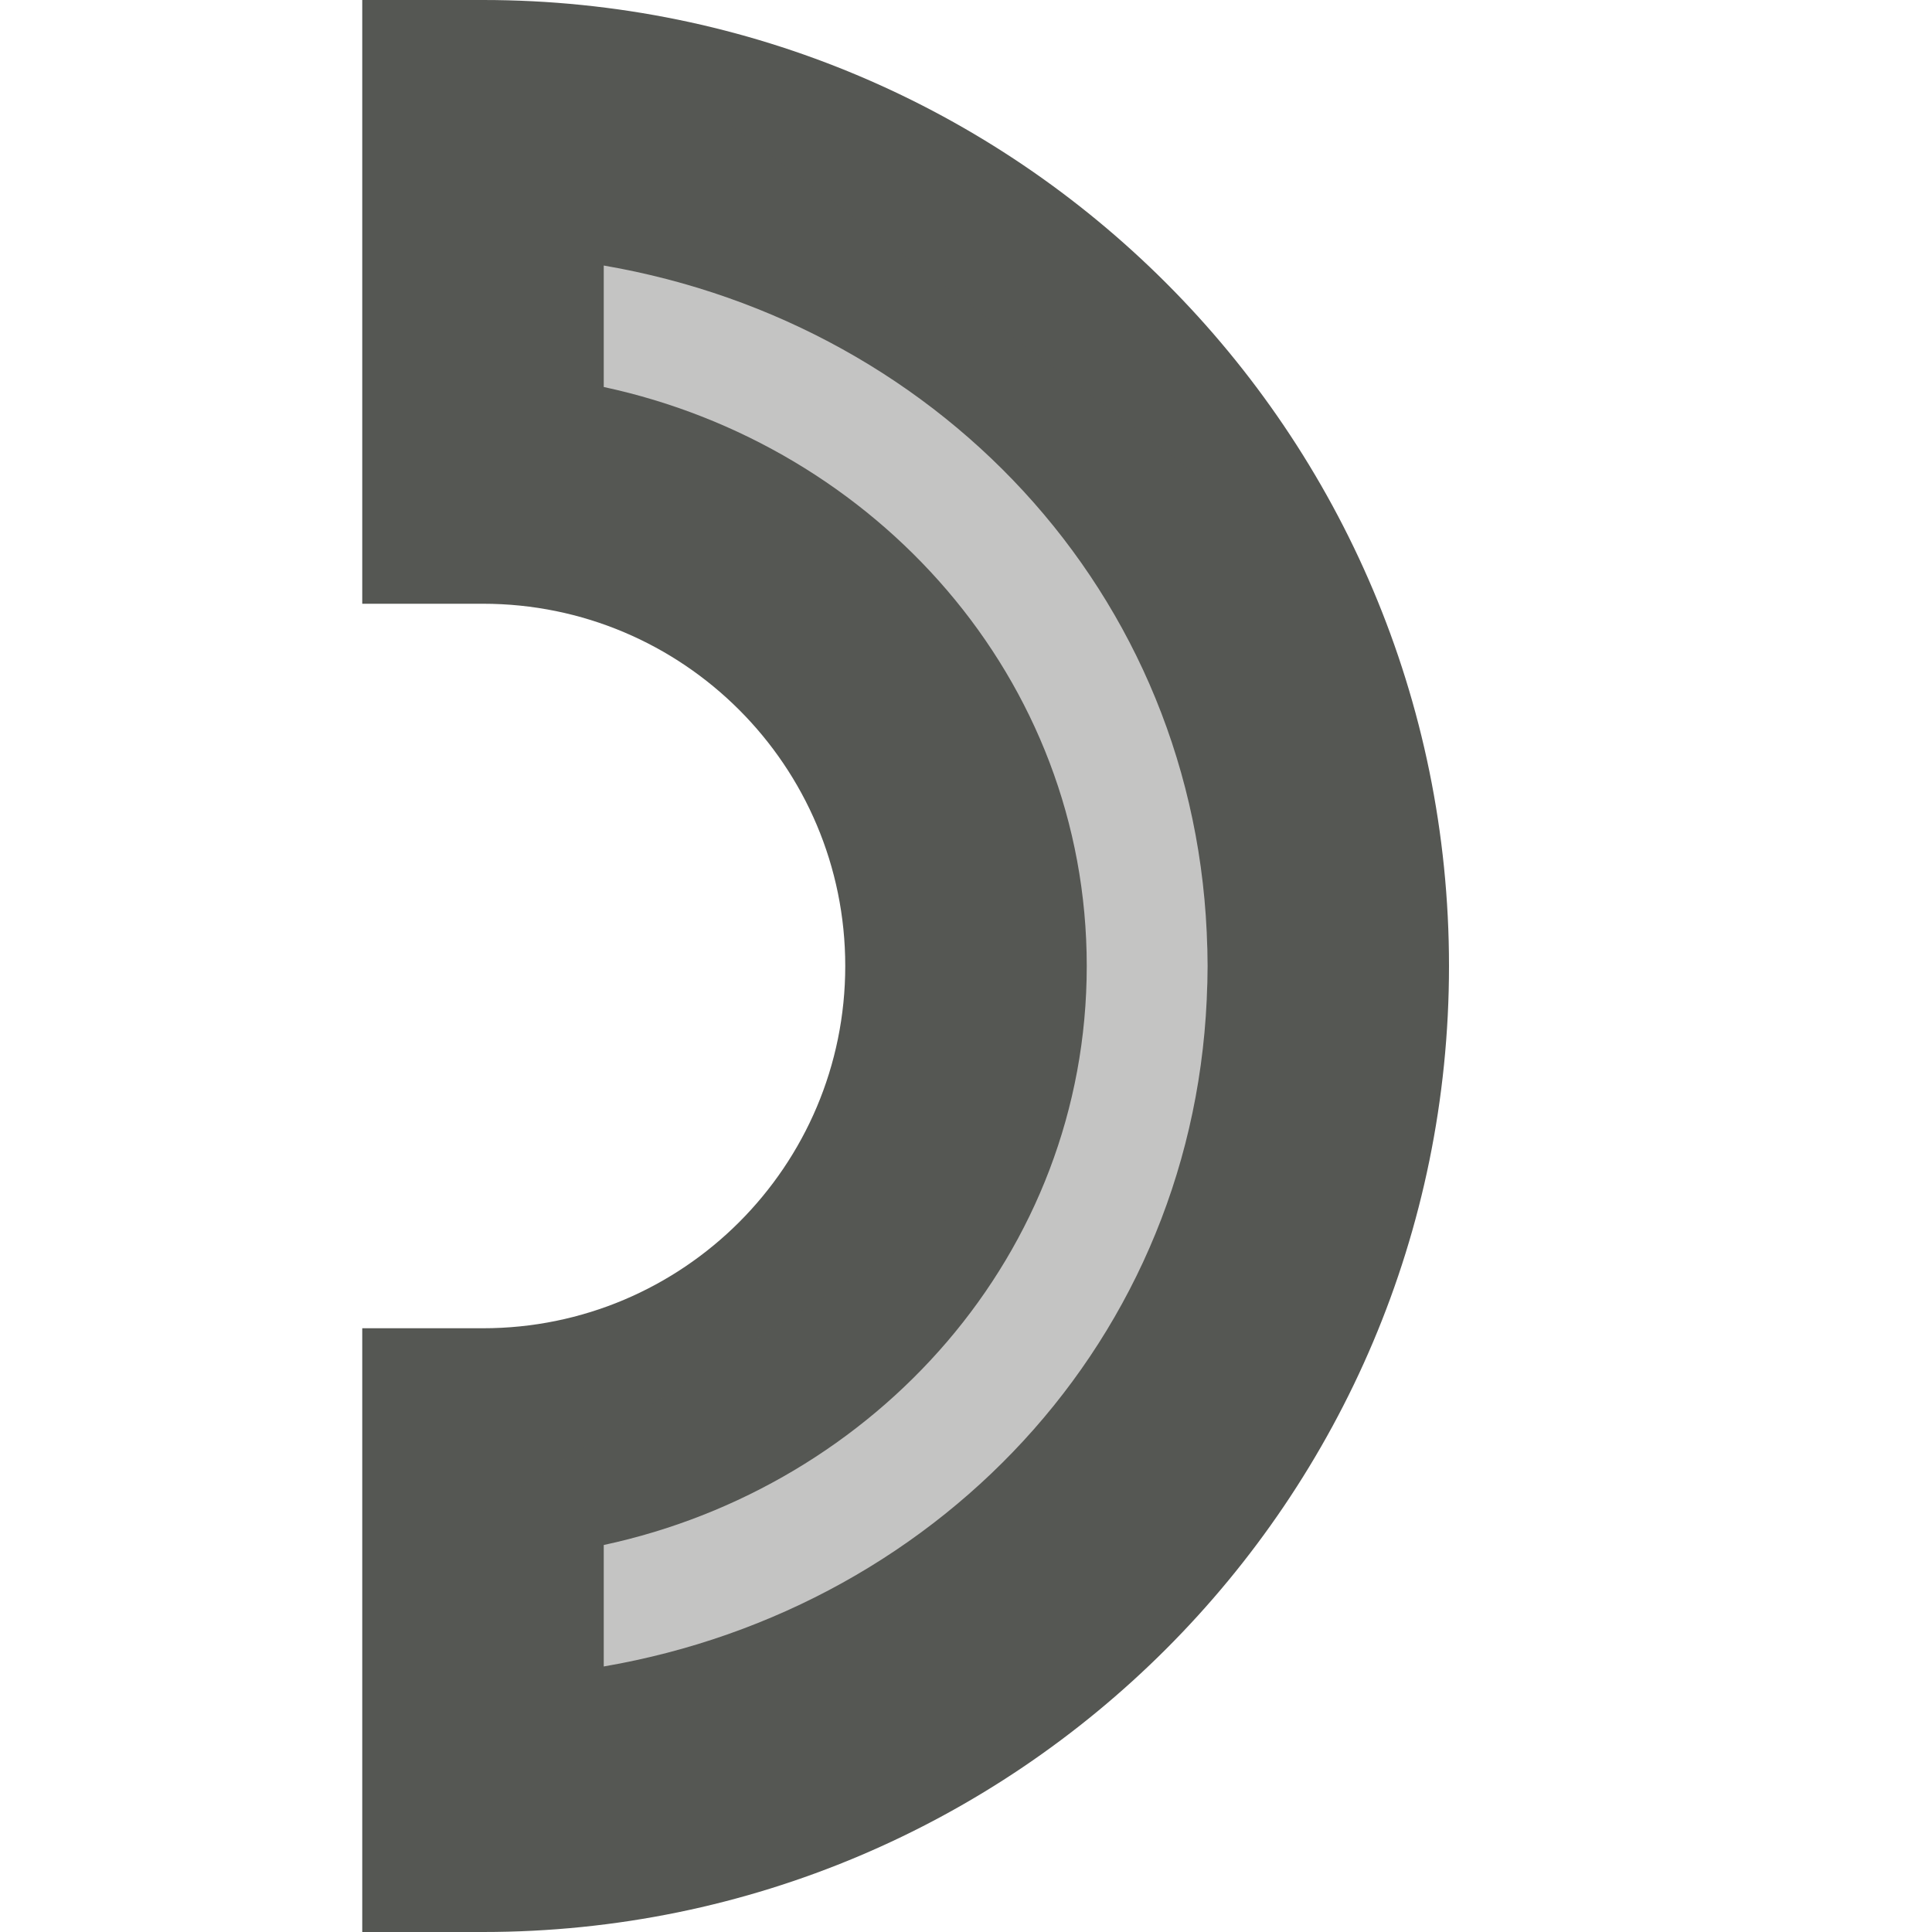
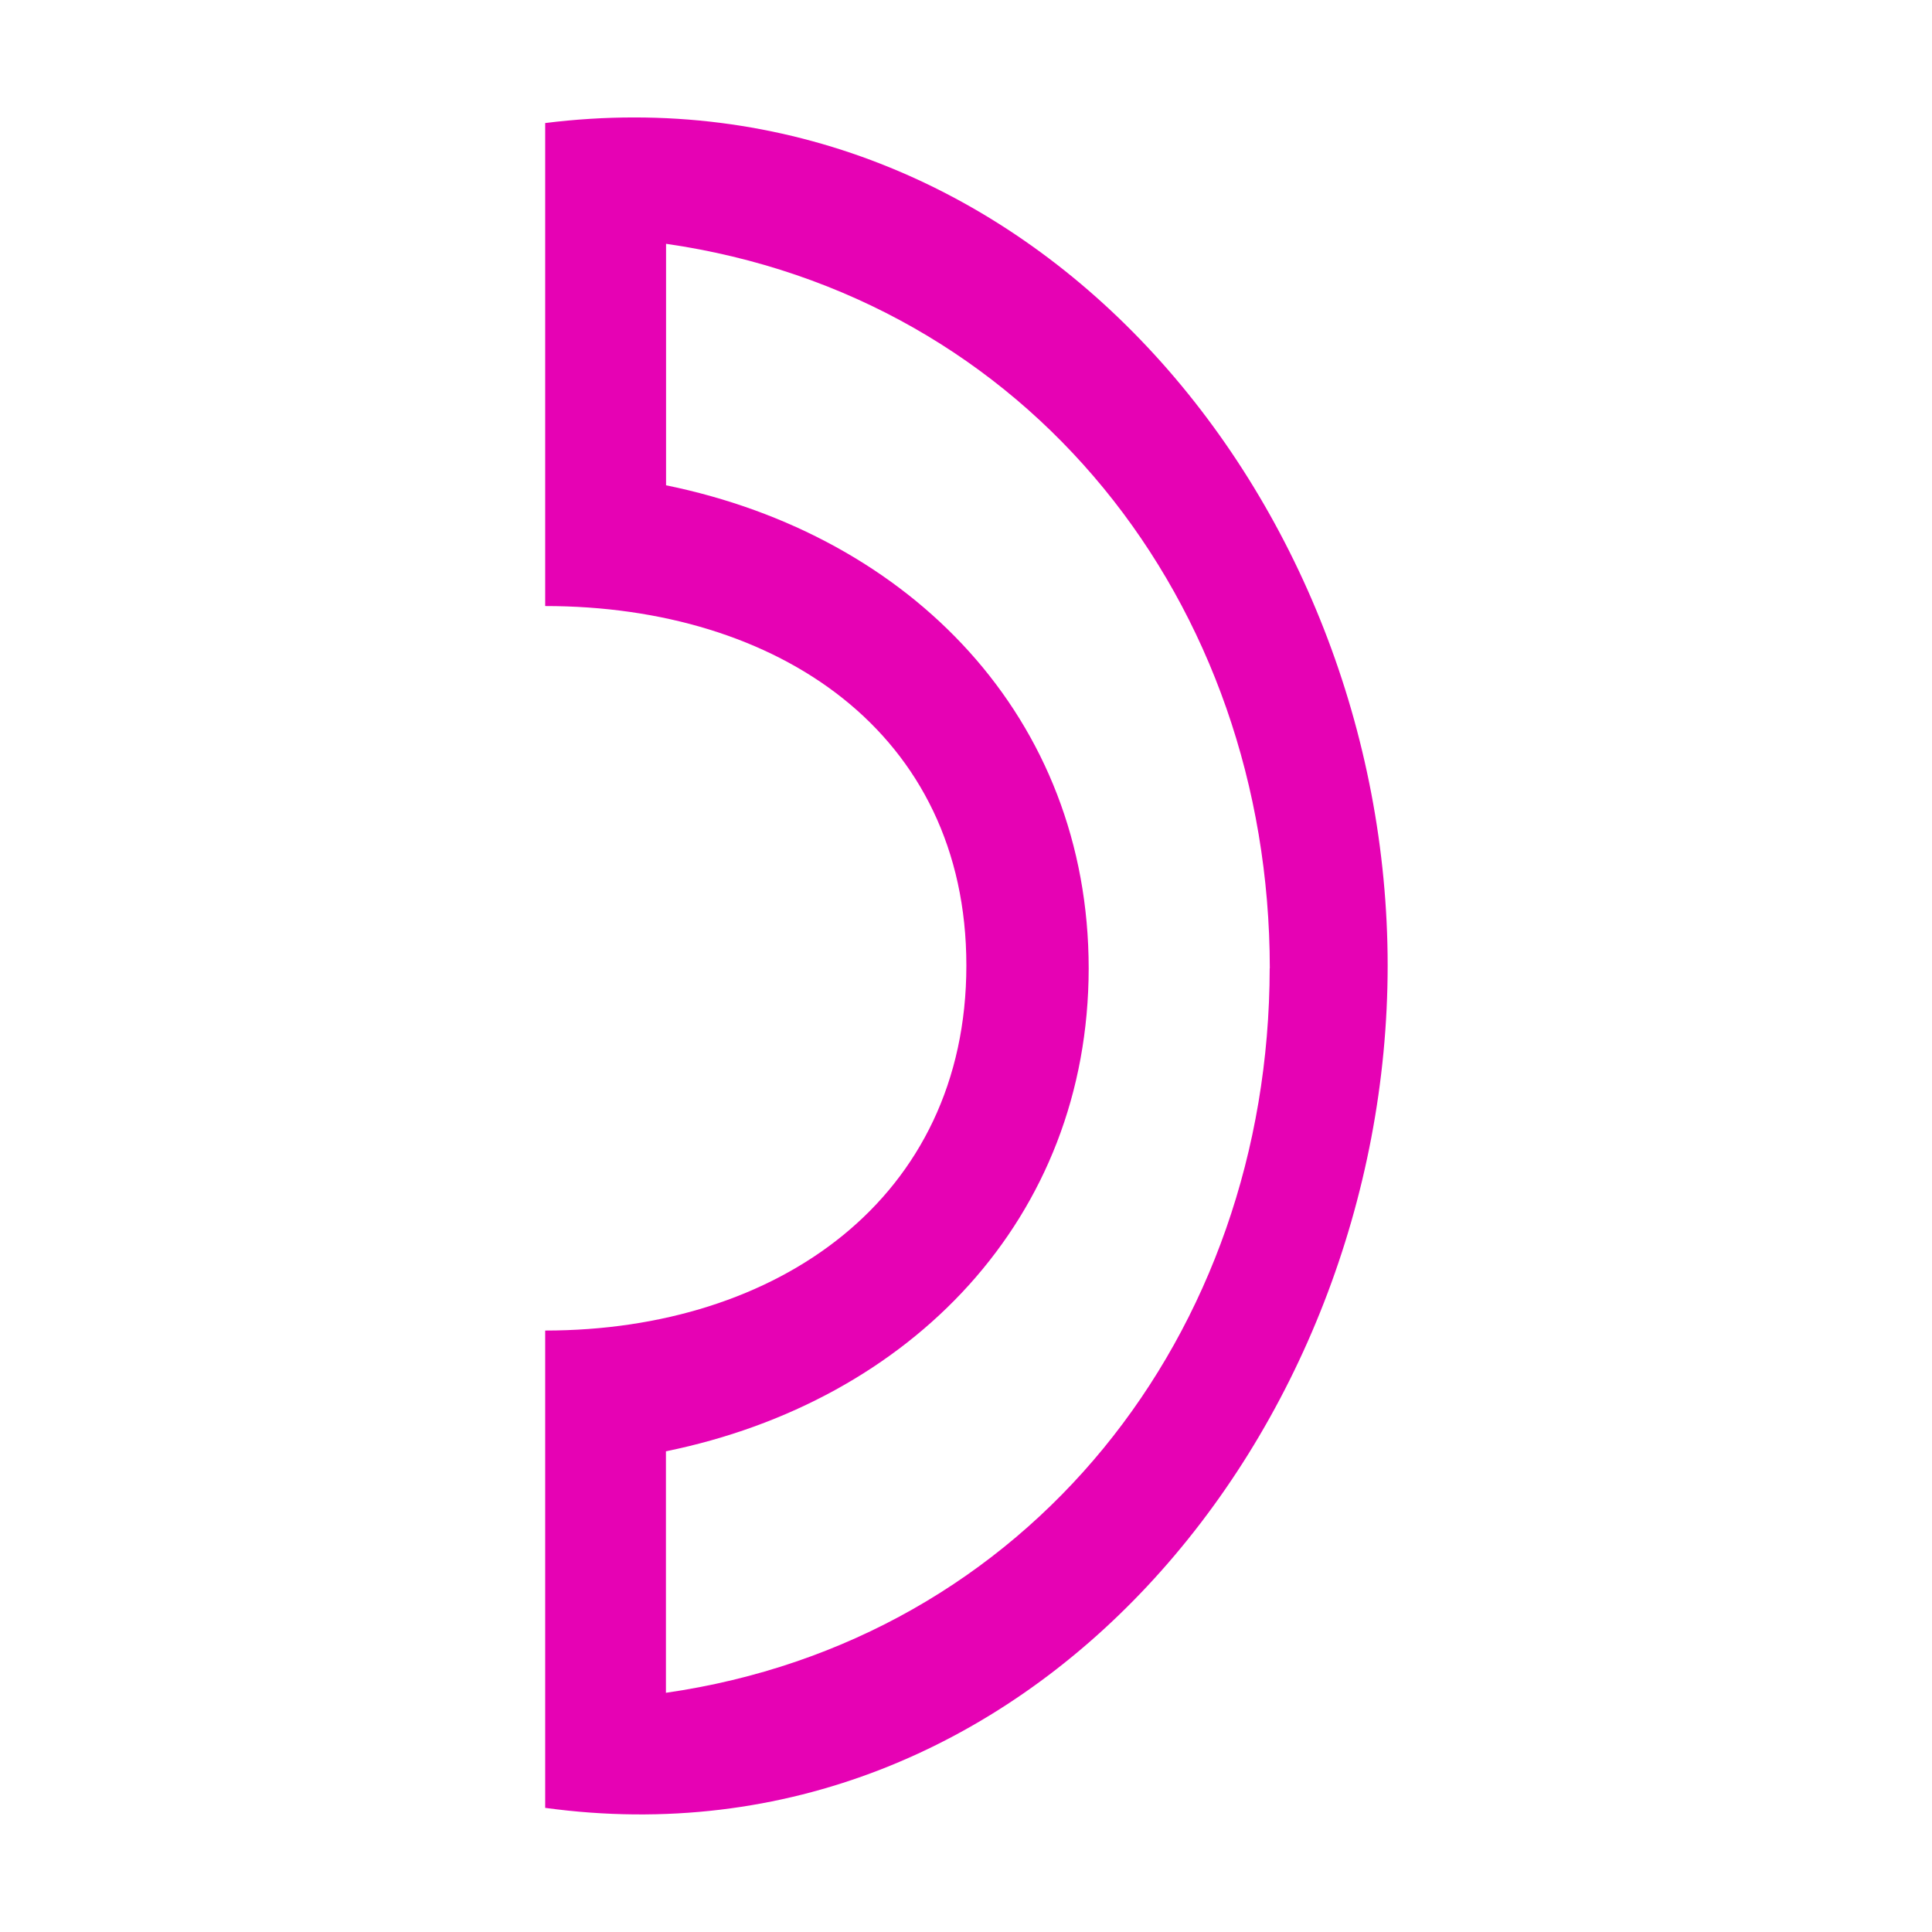
- <svg xmlns="http://www.w3.org/2000/svg" viewBox="0 0 16 16">
-   <g fill="#555753">
-     <path d="m12 8c0-4.418-3.582-8-8-8h-1v5h1c1.657 0 3 1.343 3 3 0 1.657-1.343 3-3 3h-1v5h1c4.418 0 8-3.582 8-8zm-2 0c0 2.982-2.167 5.314-5 5.801v-1.006c2.251-.483 4-2.411 4-4.795 0-2.384-1.749-4.312-4-4.795v-1.006c2.833.487 5 2.819 5 5.801z" />
-     <path d="m10 4-4-3-2 2 4 3v4l-4 2.508v2.492l4-2 2-2z" opacity=".35" />
-   </g>
+ <svg xmlns="http://www.w3.org/2000/svg" height="16" viewBox="0 0 16 16" width="16" version="1.1" id="svg26">
+   <defs id="defs30" />
+   <linearGradient id="a" gradientUnits="userSpaceOnUse" x1="0" x2="128" y1="64" y2="64">
+     <stop offset="0" stop-color="#7c9fcf" id="stop2" />
+     <stop offset=".5" stop-color="#7c9ece" id="stop4" />
+     <stop offset="1" stop-color="#7b9dcf" id="stop6" />
+   </linearGradient>
+   <linearGradient id="b" gradientUnits="userSpaceOnUse" x1="128" x2="0" y1="16" y2="16">
+     <stop offset="0" stop-color="#fff" id="stop9" />
+     <stop offset=".533" stop-color="#fff" id="stop11" />
+     <stop offset=".938" stop-color="#f1f1f1" id="stop13" />
+     <stop offset=".969" stop-color="#eaeaea" id="stop15" />
+     <stop offset="1" stop-color="#dfdfdf" id="stop17" />
+   </linearGradient>
+   <path style="fill:#e602b4;fill-opacity:1;stroke-width:0.125" d="m 11.492,7.996 c 0,-3.853 -2.977,-7.477 -6.977,-6.977 v 4 c 1.927,-10e-8 3.488,1.05 3.488,2.977 -6e-7,1.927 -1.562,3.023 -3.488,3.023 v 3.953 c 4,0.547 6.977,-3.124 6.977,-6.977 z m -0.977,0.023 c -0.004,3.032 -1.999,5.567 -5,6 v -2 C 7.544,11.605 9.014,10.09 9.016,8.019 9.015,5.947 7.546,4.434 5.516,4.019 v -2 c 3.001,0.433 4.997,2.967 5,6 z" id="path20" />
</svg>
